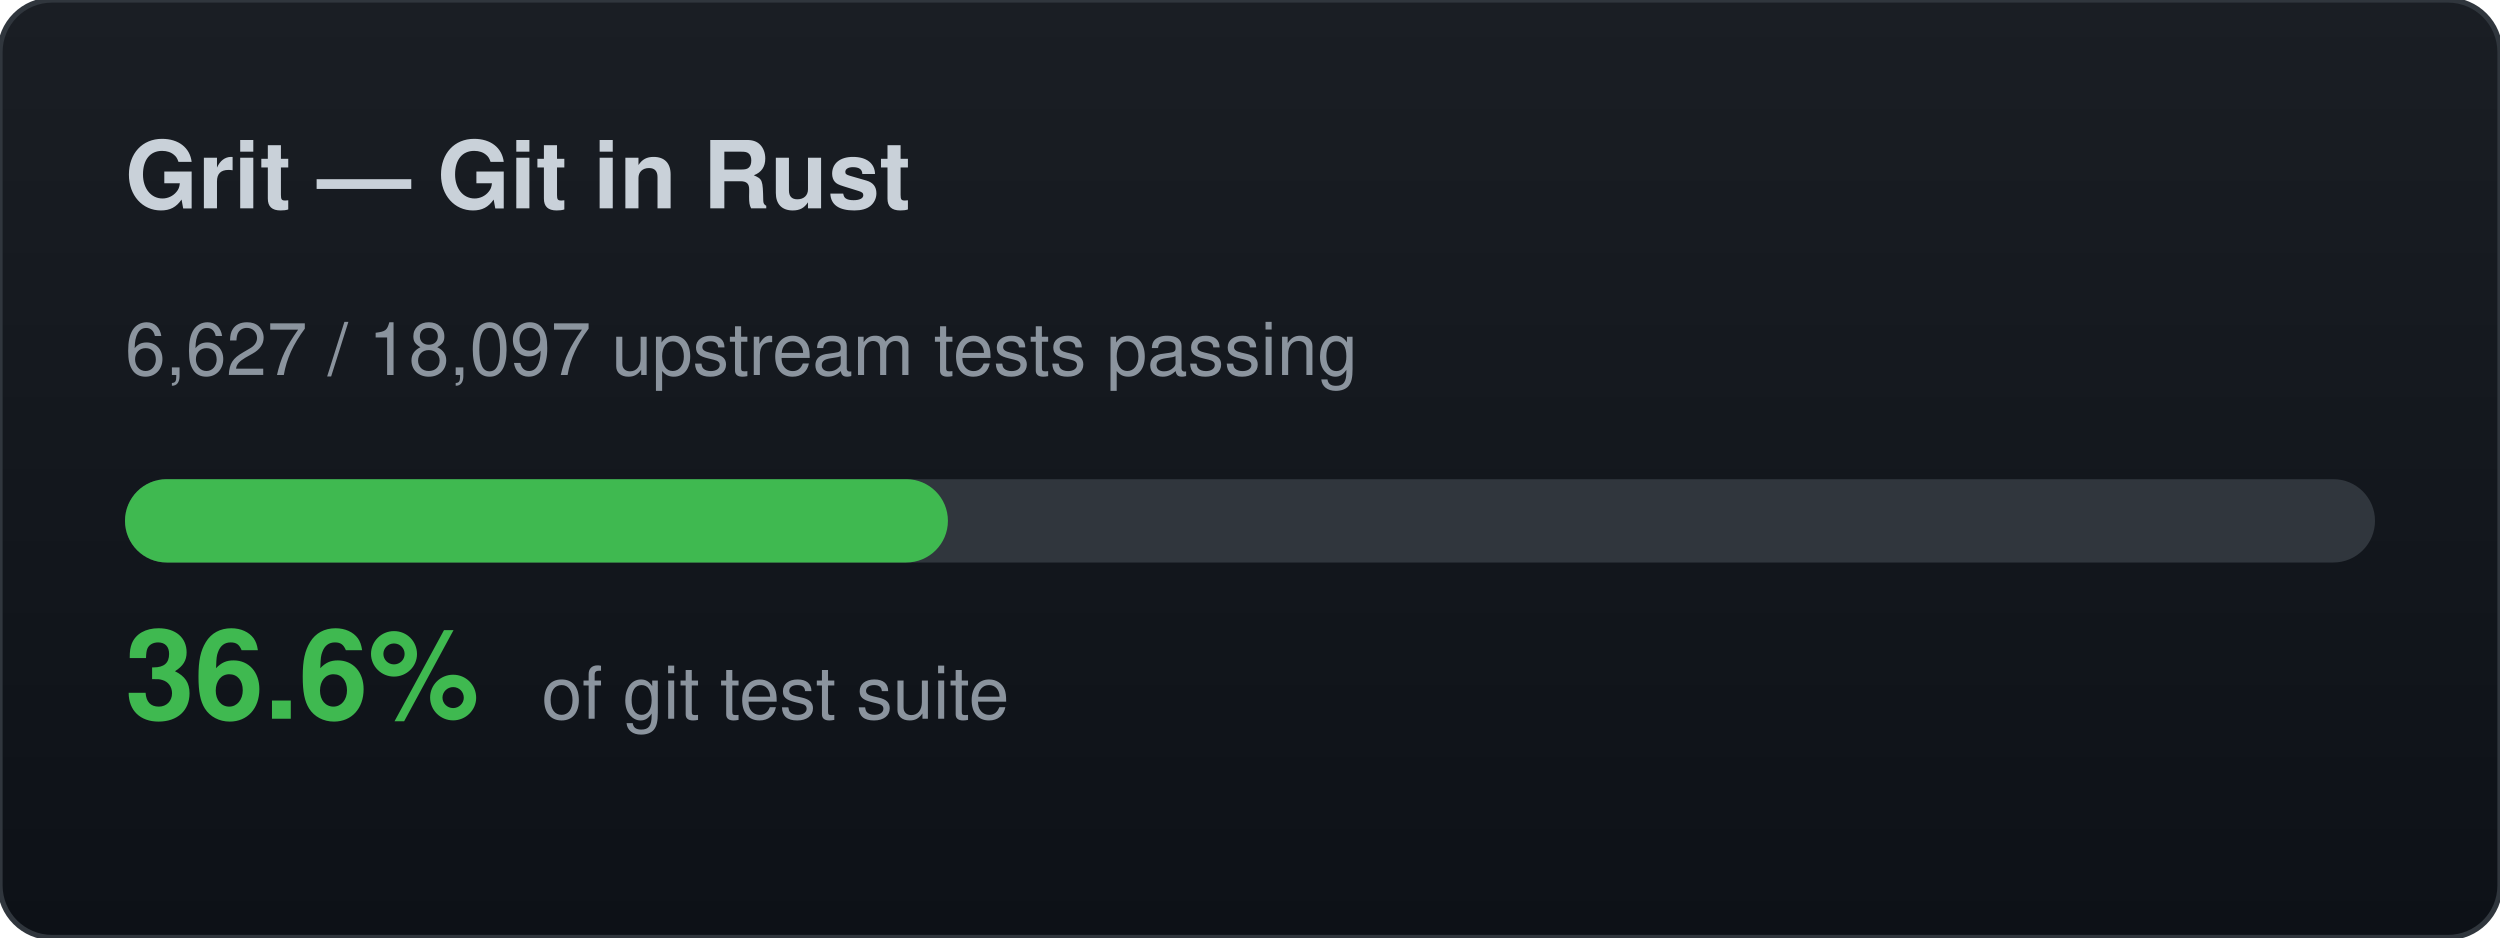
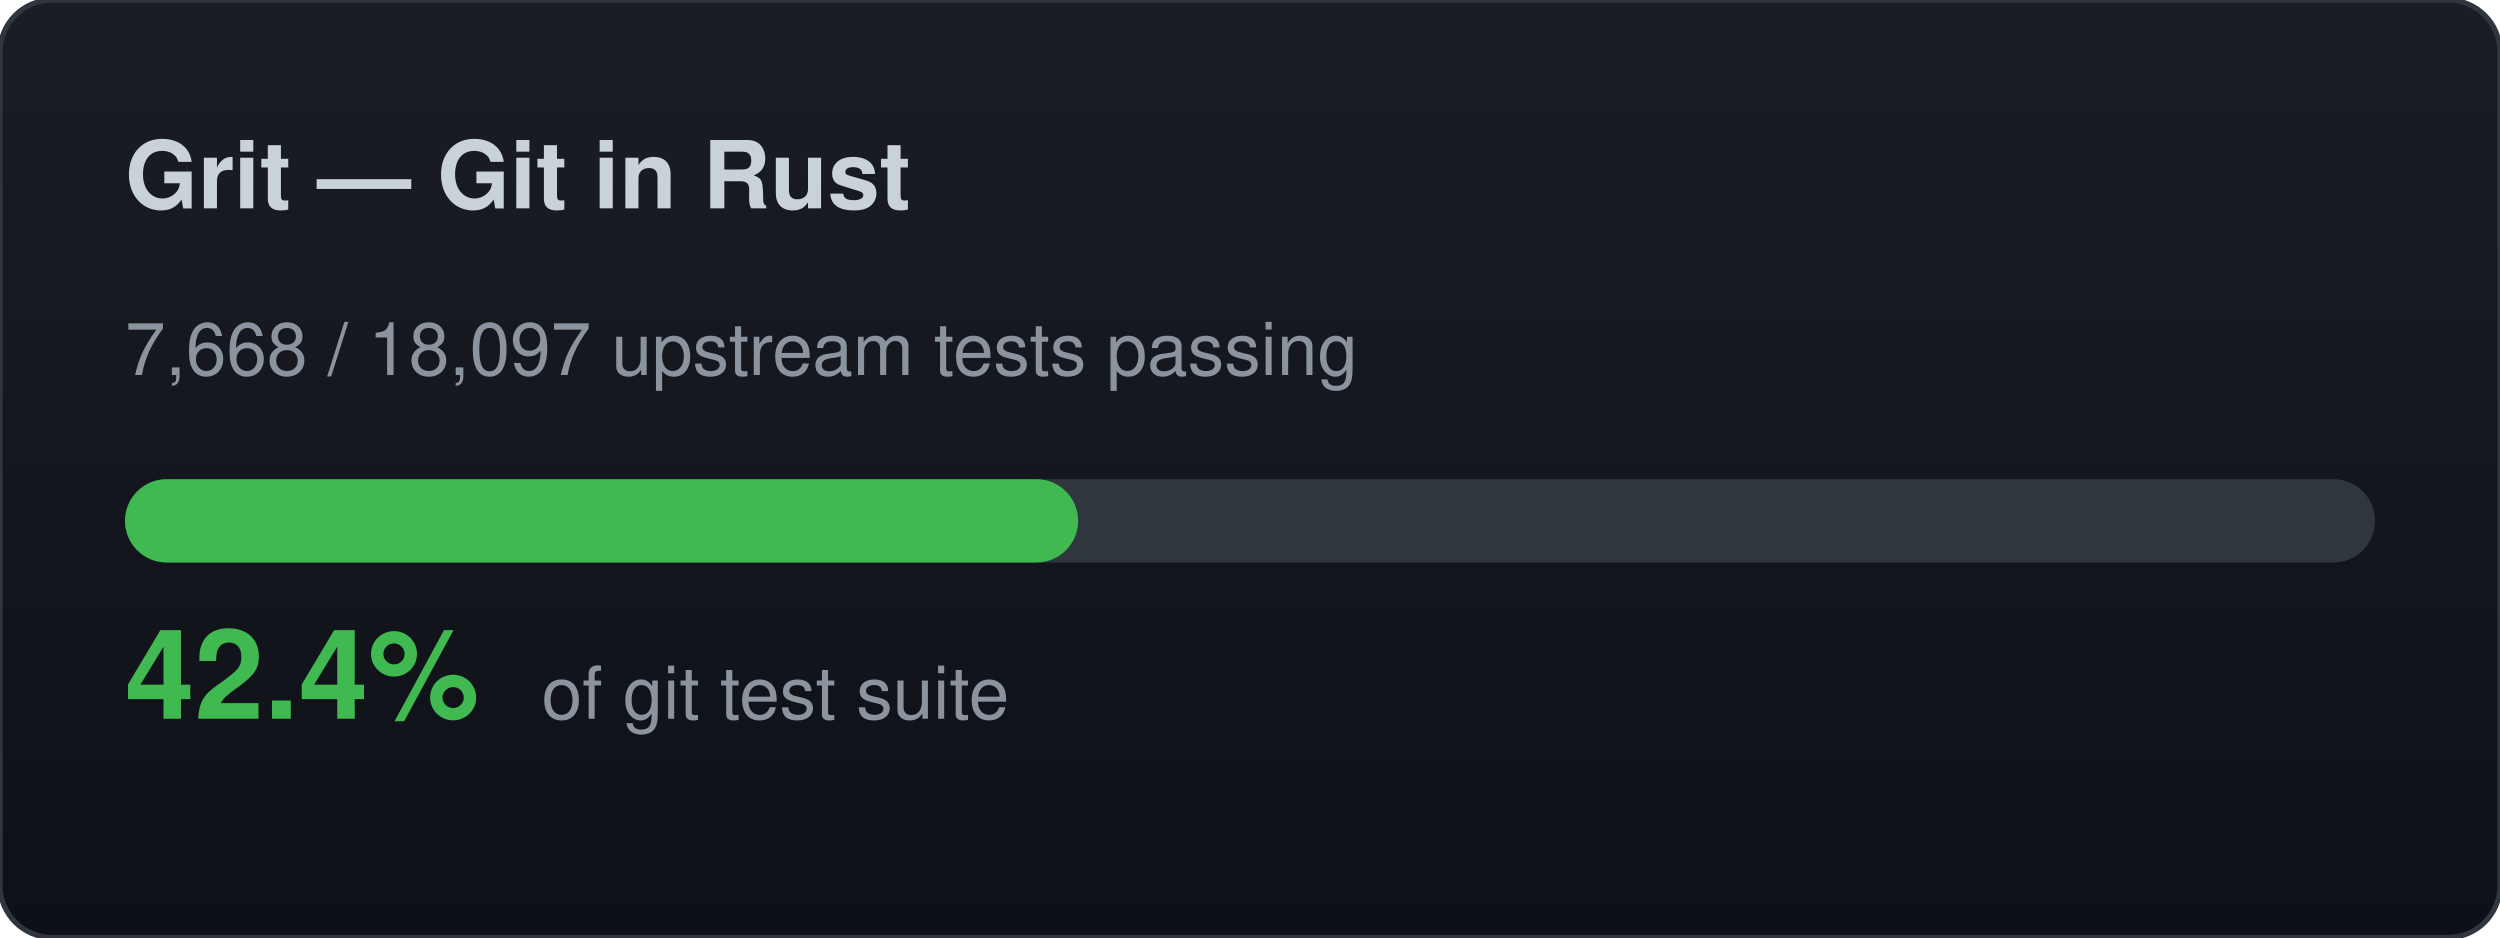
<svg xmlns="http://www.w3.org/2000/svg" width="480" height="180" viewBox="0 0 480 180">
  <defs>
    <linearGradient id="bg" x1="0" y1="0" x2="0" y2="1">
      <stop offset="0%" stop-color="#1a1e24" />
      <stop offset="100%" stop-color="#0d1117" />
    </linearGradient>
  </defs>
  <rect width="480" height="180" rx="10" fill="url(#bg)" stroke="#30363d" stroke-width="1" />
  <text x="24" y="40" font-family="-apple-system,BlinkMacSystemFont,Segoe UI,Helvetica,Arial,sans-serif" font-size="18" font-weight="700" fill="#c9d1d9">Grit — Git in Rust</text>
-   <text x="24" y="72" font-family="-apple-system,BlinkMacSystemFont,Segoe UI,Helvetica,Arial,sans-serif" font-size="14" fill="#8b949e">6,627 / 18,097 upstream tests passing</text>
+   <text x="24" y="72" font-family="-apple-system,BlinkMacSystemFont,Segoe UI,Helvetica,Arial,sans-serif" font-size="14" fill="#8b949e">7,668 / 18,097 upstream tests passing</text>
  <rect x="24" y="92" width="432" height="16" rx="8" fill="#30363d" />
-   <rect x="24" y="92" width="158" height="16" rx="8" fill="#3fb950" />
-   <text x="24" y="138" font-family="-apple-system,BlinkMacSystemFont,Segoe UI,Helvetica,Arial,sans-serif" font-size="24" font-weight="700" fill="#3fb950">36.6%</text>
+   <rect x="24" y="92" width="183" height="16" rx="8" fill="#3fb950" />
+   <text x="24" y="138" font-family="-apple-system,BlinkMacSystemFont,Segoe UI,Helvetica,Arial,sans-serif" font-size="24" font-weight="700" fill="#3fb950">42.4%</text>
  <text x="104" y="138" font-family="-apple-system,BlinkMacSystemFont,Segoe UI,Helvetica,Arial,sans-serif" font-size="14" fill="#8b949e">of git test suite</text>
</svg>
